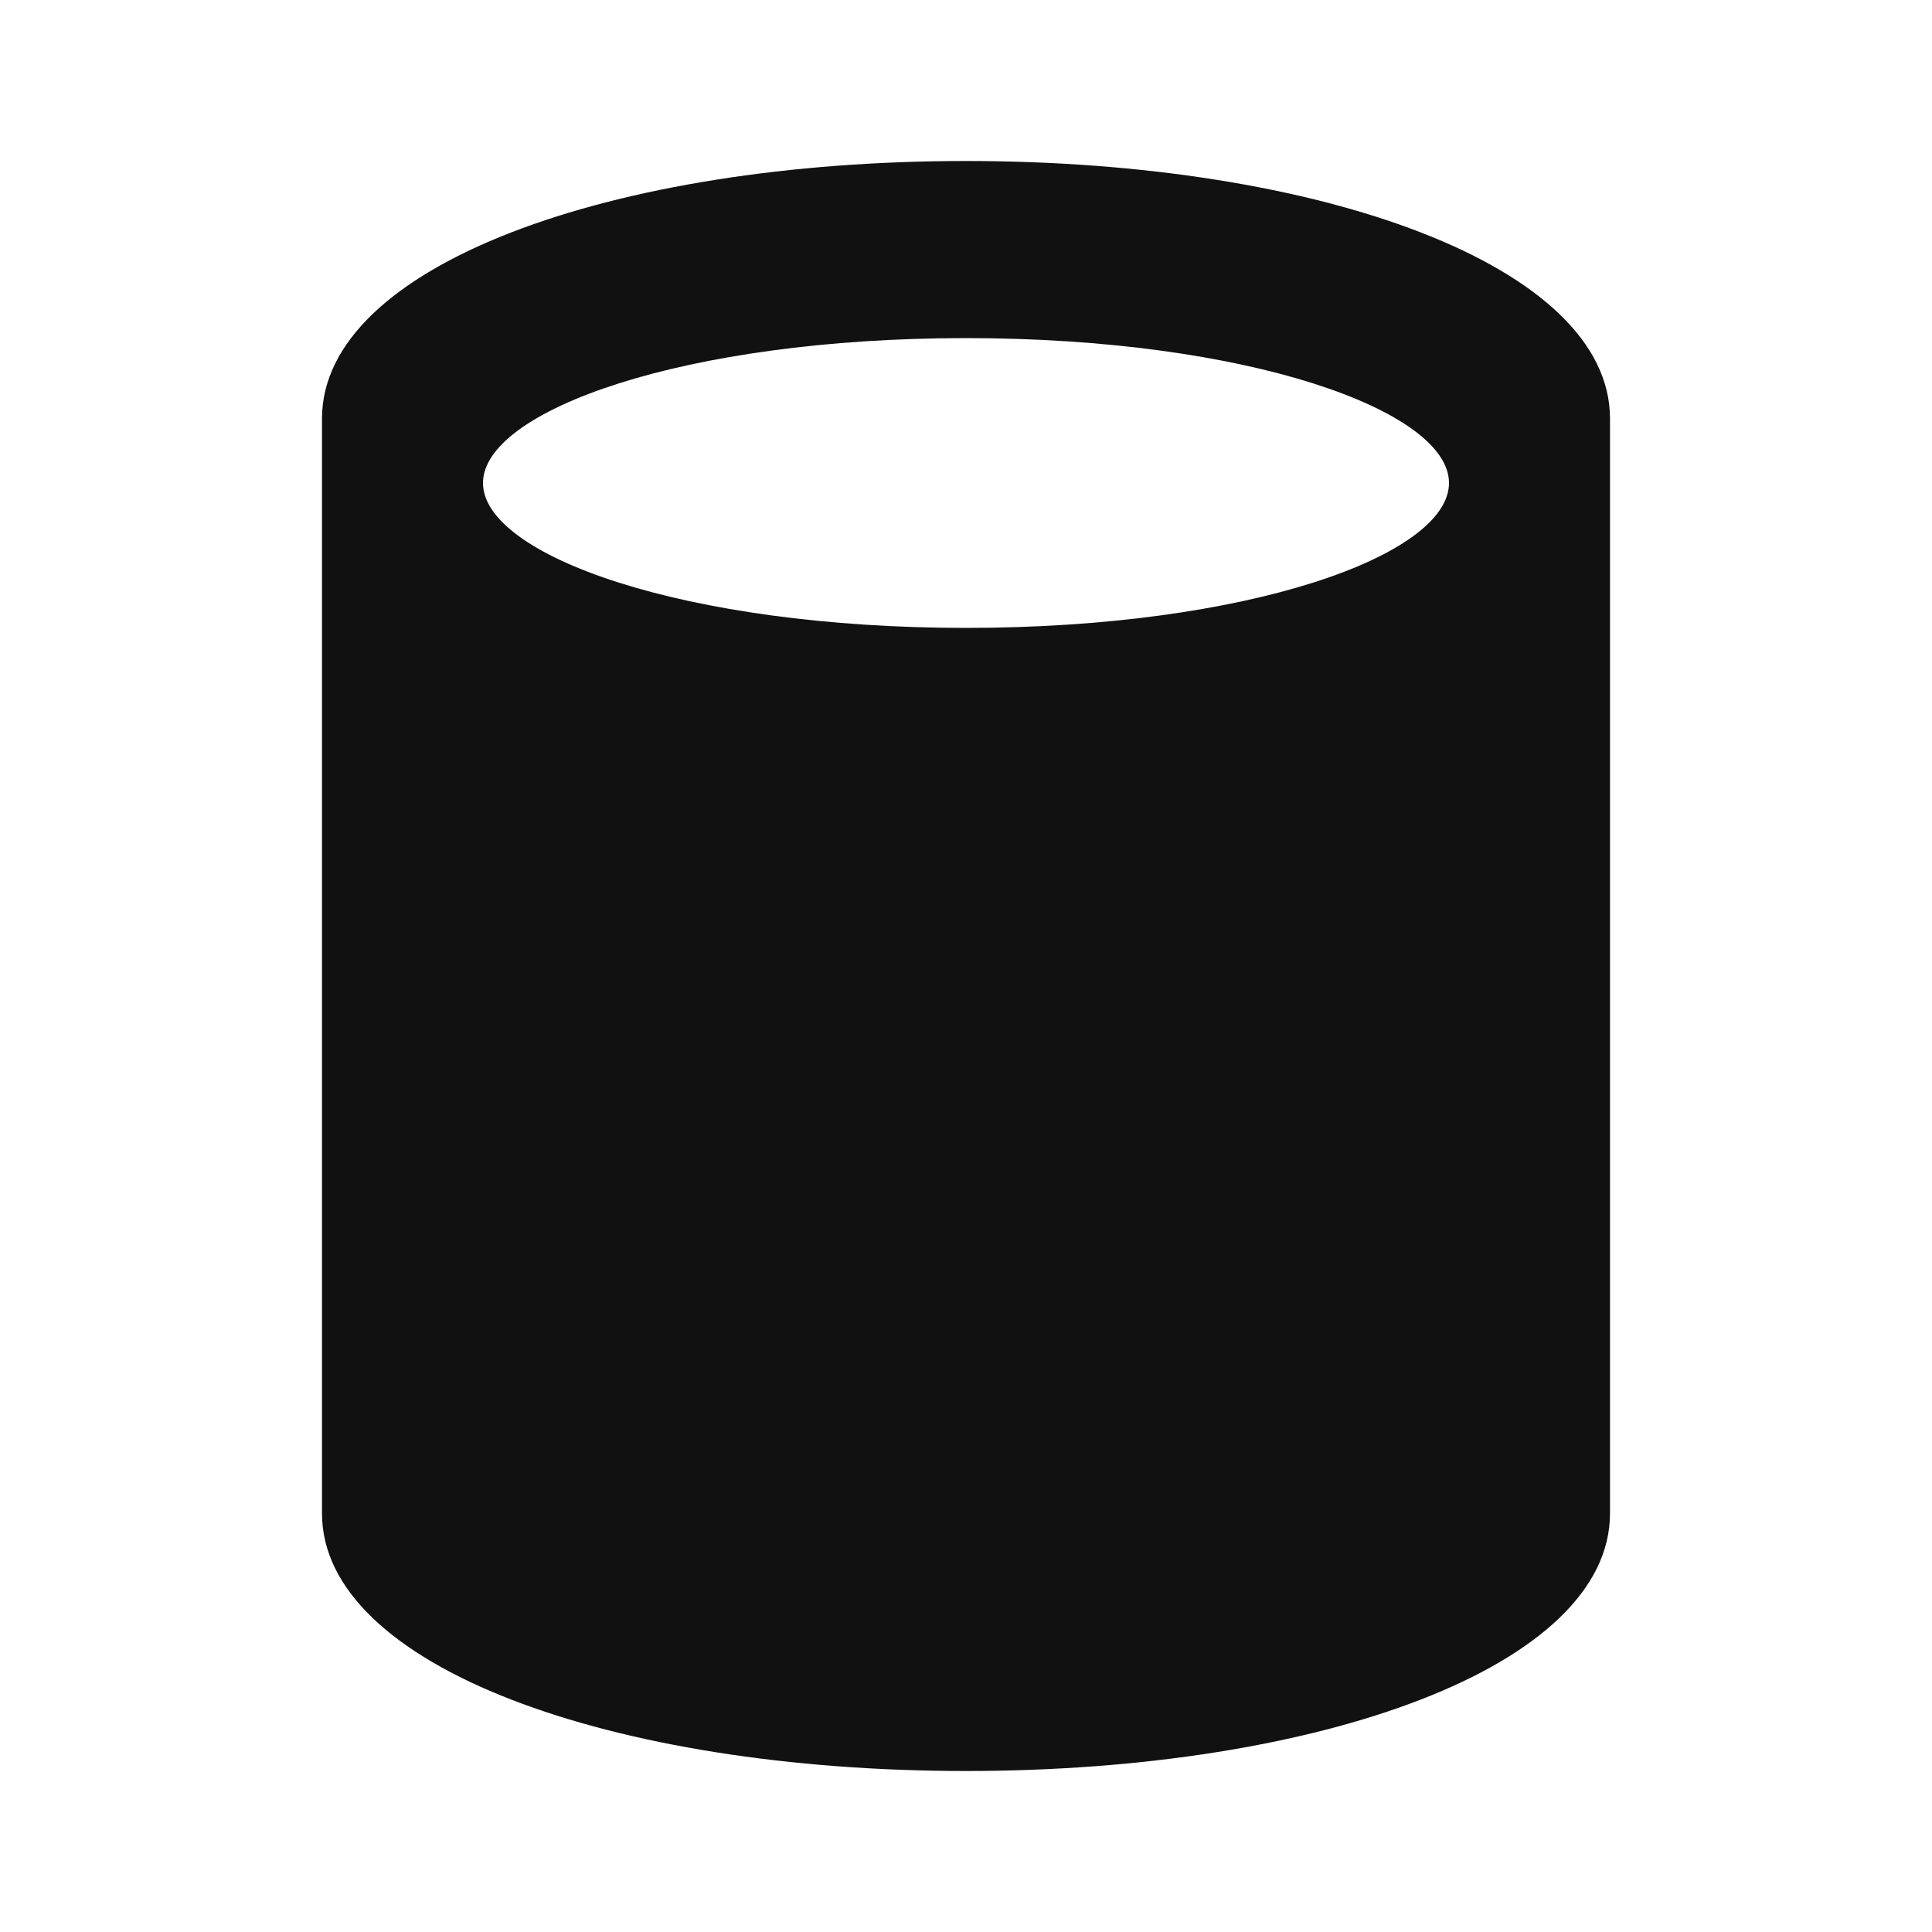
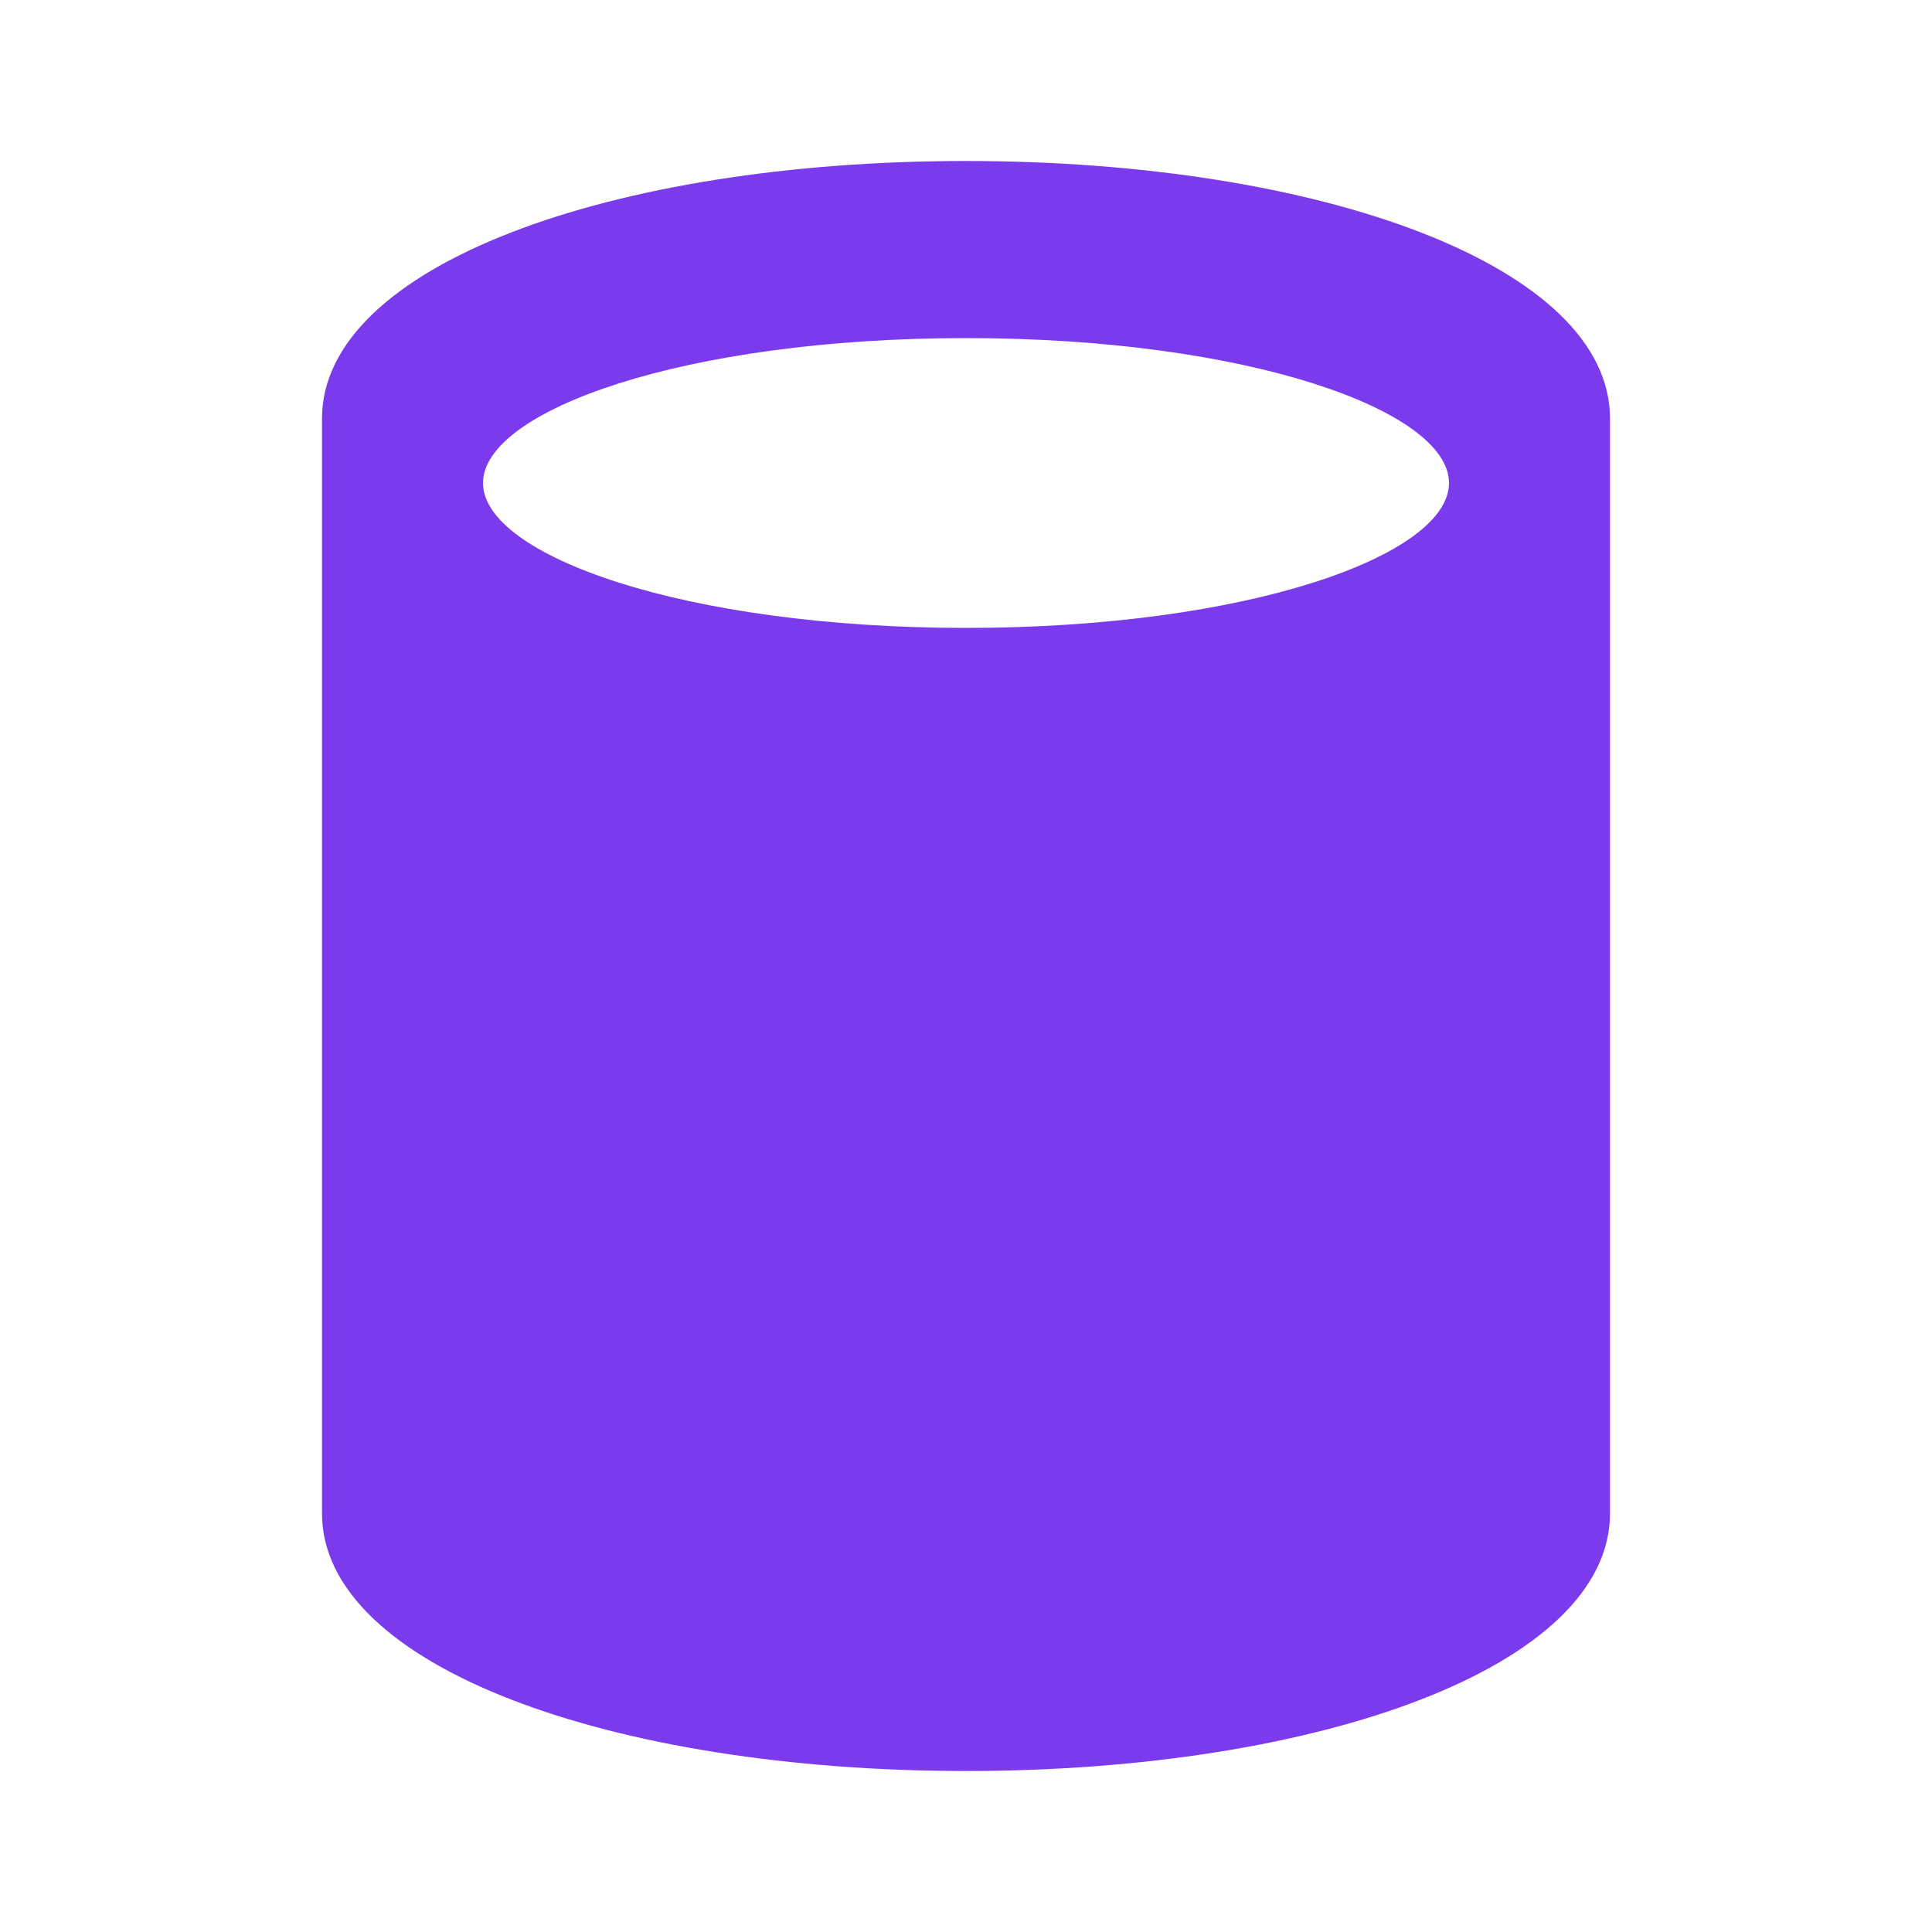
<svg xmlns="http://www.w3.org/2000/svg" viewBox="0 0 24 24" role="img" aria-label="Ecto">
-   <path fill="#111111" d="M12 2c4.4 0 8 1.3 8 3.2v13.6c0 1.9-3.6 3.2-8 3.2s-8-1.3-8-3.2V5.2C4 3.3 7.6 2 12 2zm0 2.2c-3.5 0-6 .9-6 1.8s2.5 1.8 6 1.8 6-.9 6-1.8-2.5-1.8-6-1.8zm-6 5.2c1.5.8 3.6 1.3 6 1.3s4.5-.5 6-1.3v2.4c-1.5.8-3.6 1.3-6 1.3s-4.5-.5-6-1.3zm0 4.8c1.5.8 3.6 1.3 6 1.3s4.5-.5 6-1.3v2.4c-1.5.8-3.6 1.3-6 1.3s-4.5-.5-6-1.3z" />
+   <path fill="#7C3AED" d="M12 2c4.4 0 8 1.3 8 3.2v13.6c0 1.9-3.6 3.2-8 3.2s-8-1.3-8-3.2V5.2C4 3.3 7.6 2 12 2zm0 2.2c-3.5 0-6 .9-6 1.8s2.5 1.8 6 1.8 6-.9 6-1.8-2.5-1.8-6-1.8zm-6 5.2c1.5.8 3.6 1.3 6 1.3s4.5-.5 6-1.3v2.4c-1.5.8-3.6 1.3-6 1.3s-4.5-.5-6-1.3zm0 4.8c1.5.8 3.6 1.3 6 1.3s4.5-.5 6-1.3v2.4c-1.5.8-3.6 1.3-6 1.3s-4.5-.5-6-1.3z" />
</svg>
